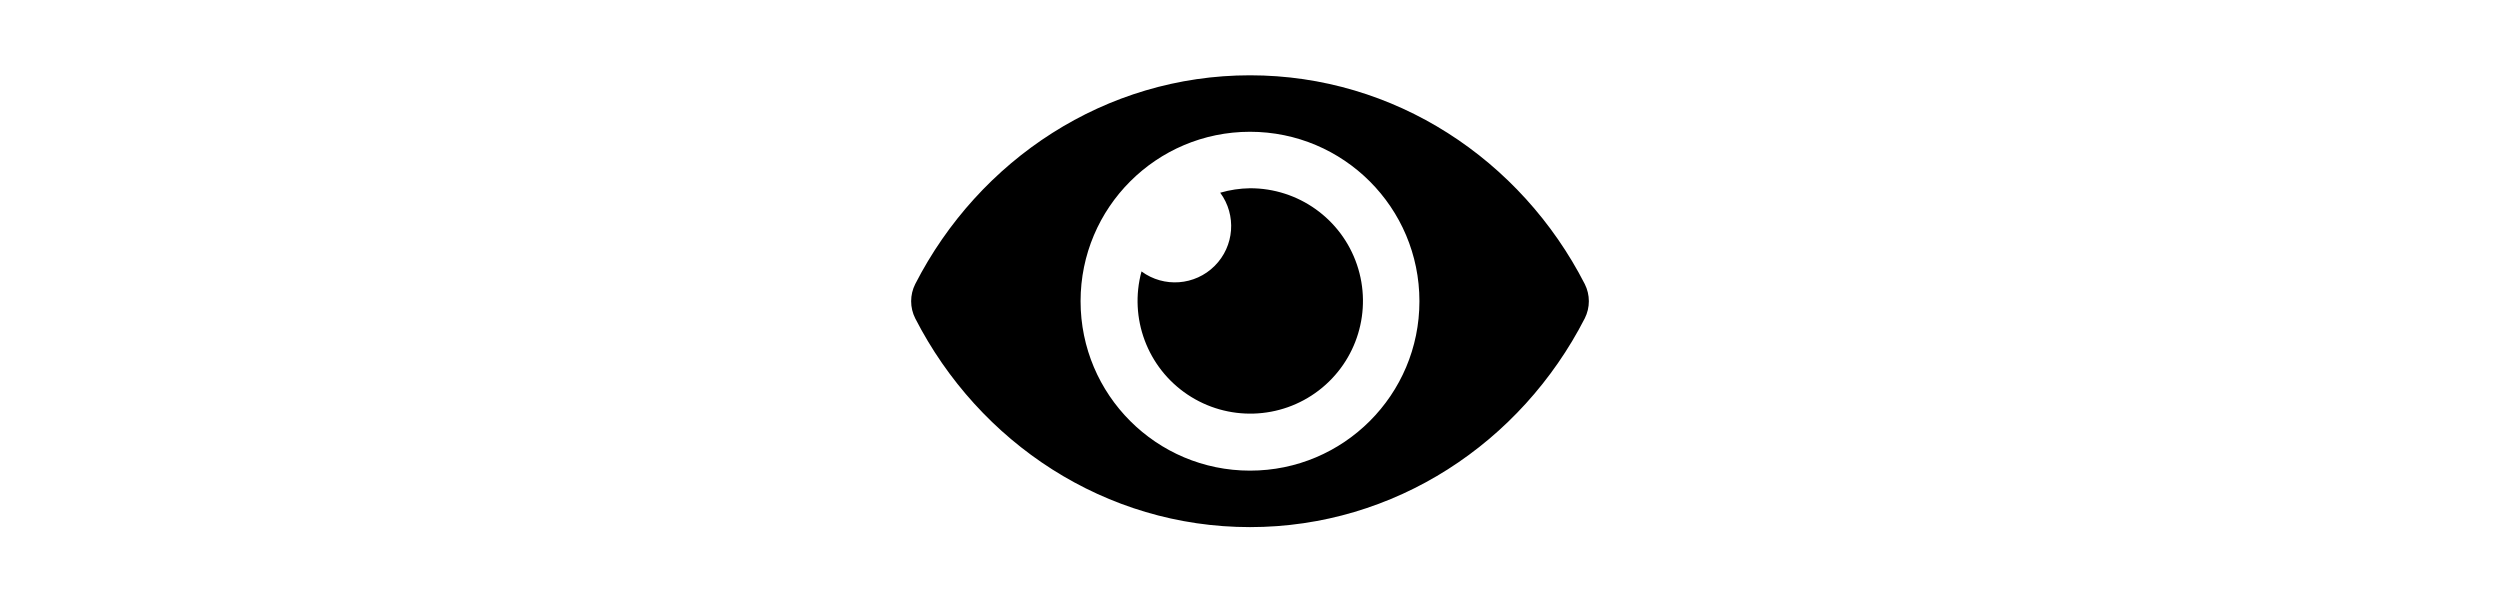
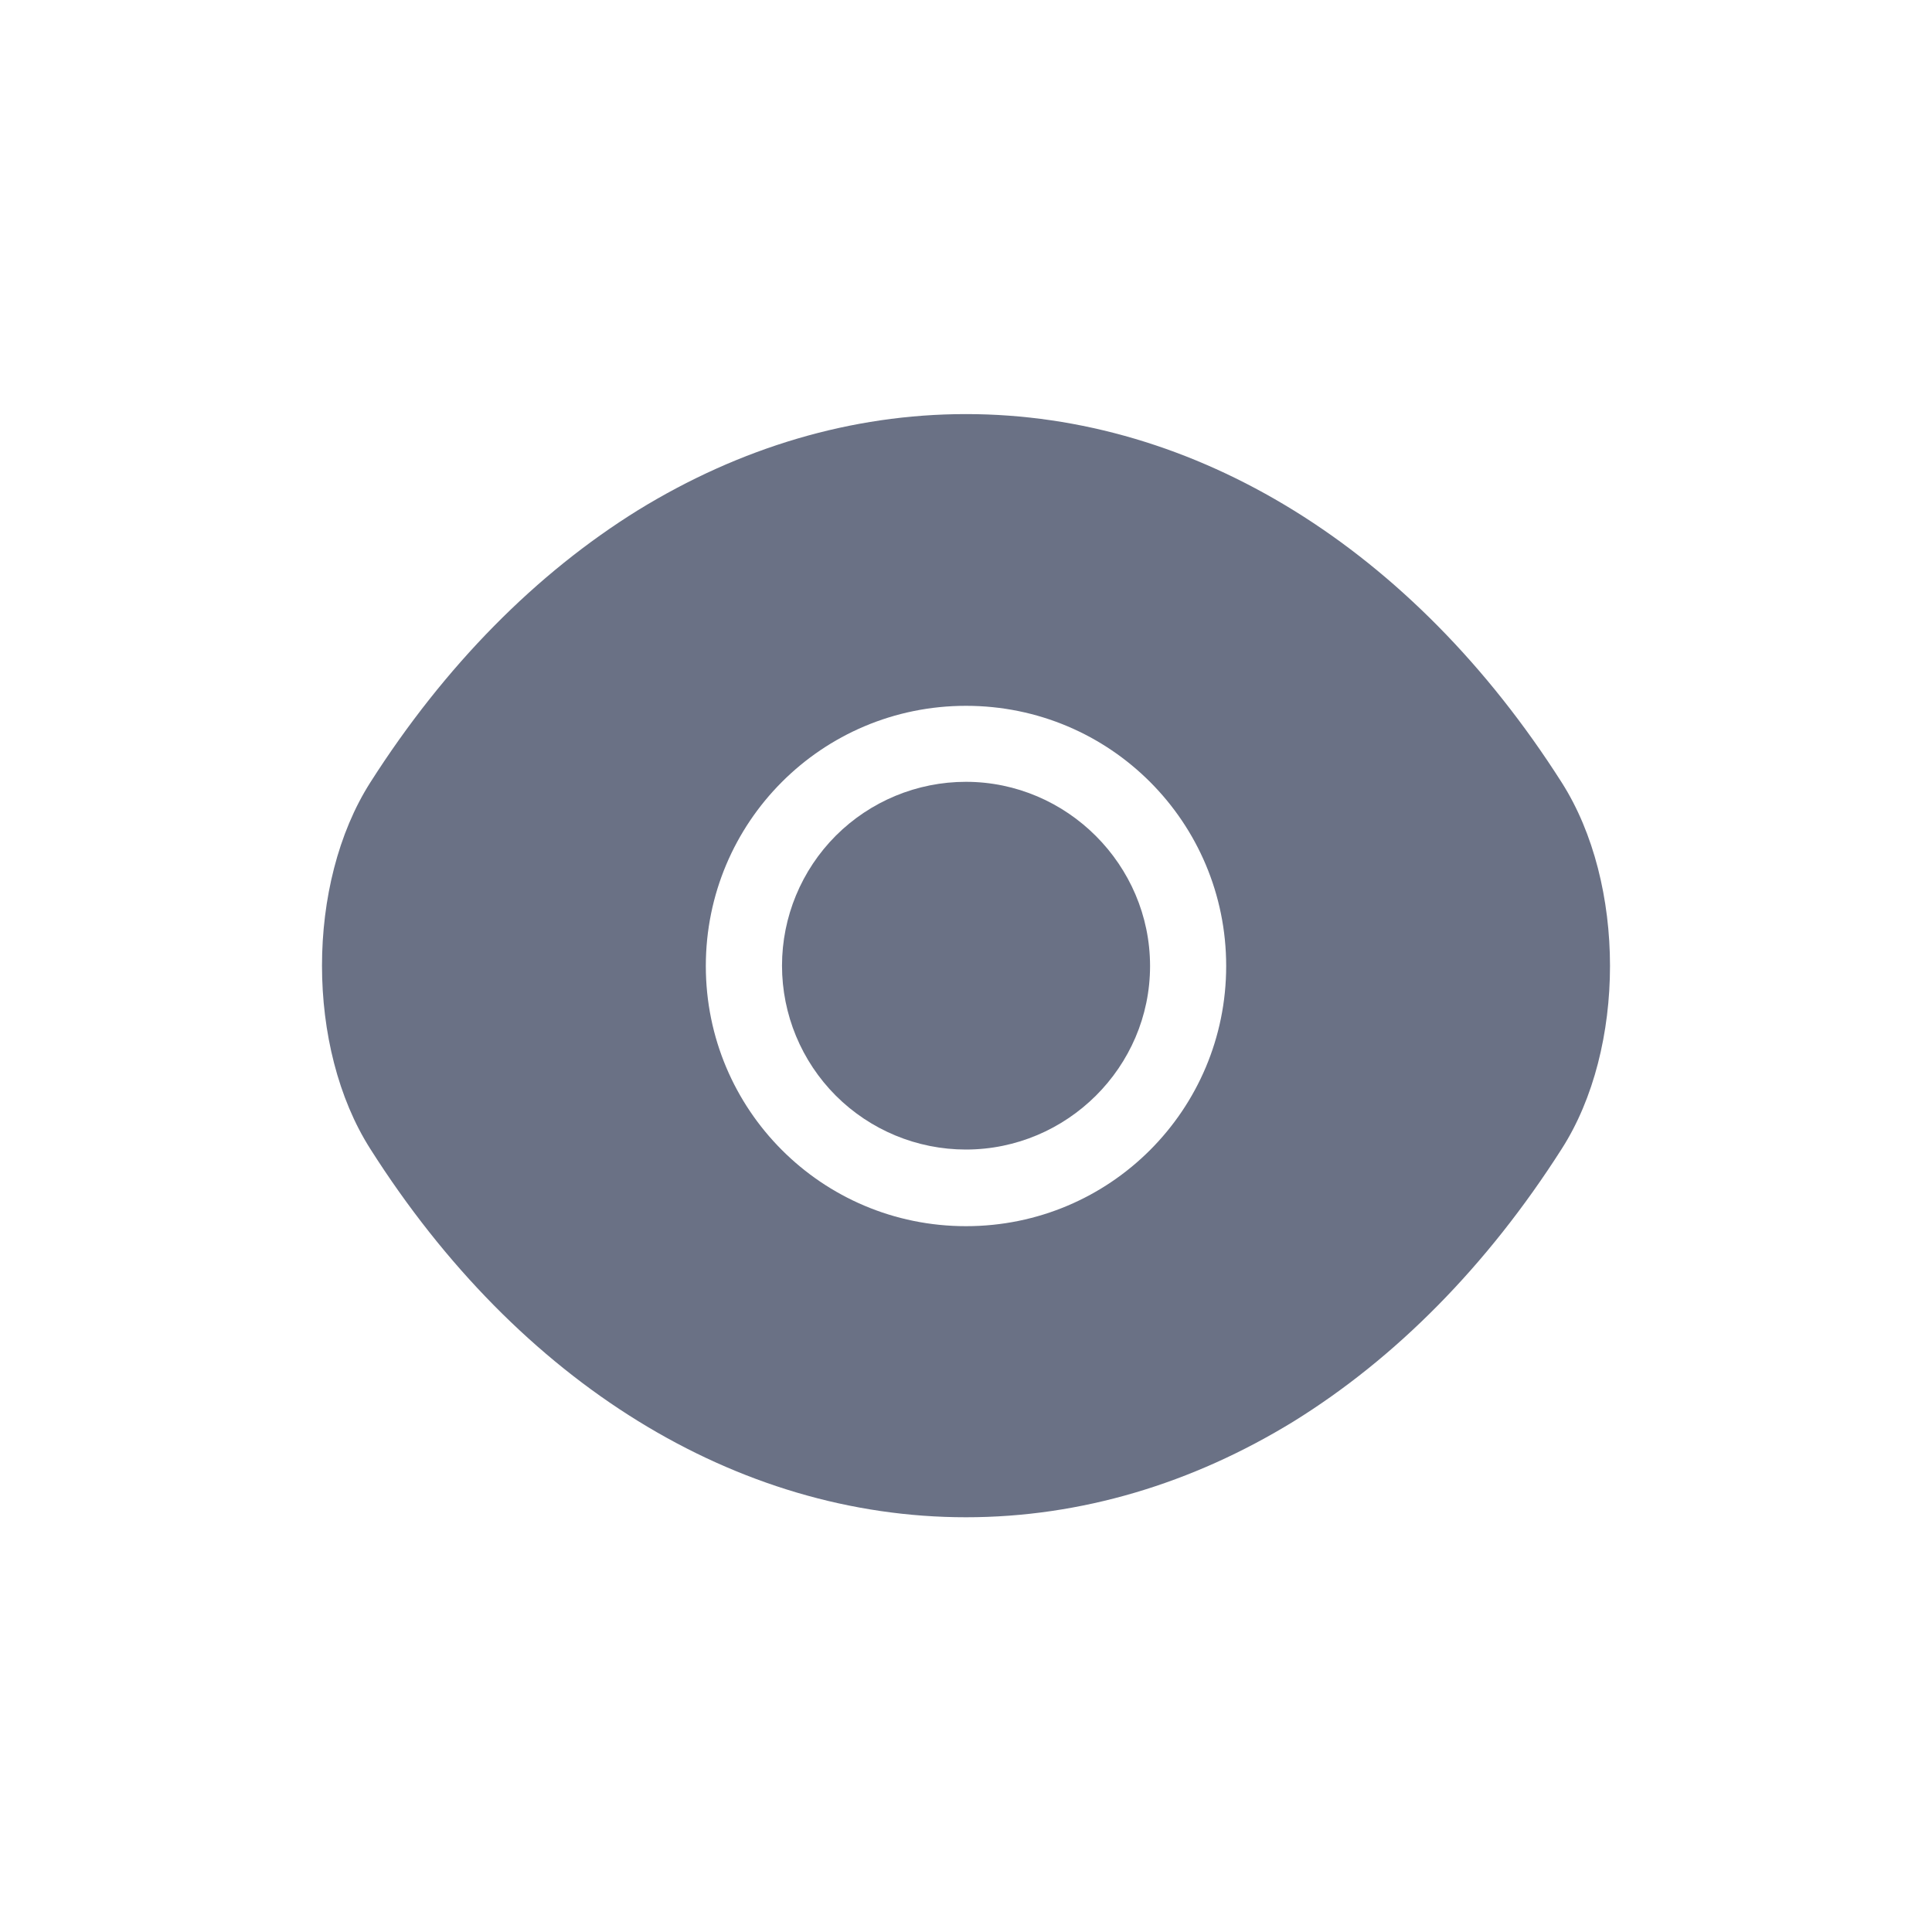
- <svg xmlns="http://www.w3.org/2000/svg" width="83" height="20" viewBox="0 0 576 512" fill="none" class="input__toggle-icon">
-   <path d="M572.52 241.4C518.29 135.59 410.93 64 288 64S57.68 135.64 3.48 241.41a32.35 32.35 0 0 0 0 29.19C57.71 376.41 165.07 448 288 448s230.32-71.64 284.52-177.41a32.35 32.35 0 0 0 0-29.19zM288 400a144 144 0 1 1 144-144 143.93 143.93 0 0 1-144 144zm0-240a95.31 95.31 0 0 0-25.31 3.79 47.85 47.85 0 0 1-66.9 66.9A95.78 95.78 0 1 0 288 160z" fill="black" />
+ <svg xmlns="http://www.w3.org/2000/svg" width="30" height="30" viewBox="0 0 30 30" fill="none">
+   <path d="M24.25 12.15C21.94 8.52 18.56 6.43 15 6.43C13.22 6.43 11.49 6.95 9.91 7.92C8.33 8.9 6.91 10.33 5.75 12.15C4.75 13.72 4.75 16.27 5.75 17.84C8.06 21.48 11.44 23.56 15 23.56C16.78 23.56 18.51 23.04 20.09 22.07C21.67 21.09 23.09 19.66 24.25 17.84C25.25 16.28 25.25 13.72 24.25 12.15ZM15 19.04C12.76 19.04 10.96 17.23 10.96 15C10.96 12.77 12.76 10.96 15 10.96C17.24 10.96 19.04 12.77 19.04 15C19.04 17.23 17.24 19.04 15 19.04Z" fill="#6A7185" />
+   <path d="M14.998 12.14C14.241 12.14 13.515 12.441 12.979 12.976C12.444 13.512 12.143 14.238 12.143 14.995C12.143 15.752 12.444 16.478 12.979 17.014C13.515 17.549 14.241 17.85 14.998 17.85C16.568 17.85 17.858 16.57 17.858 15C17.858 13.43 16.568 12.14 14.998 12.14Z" fill="#6A7185" />
</svg>
